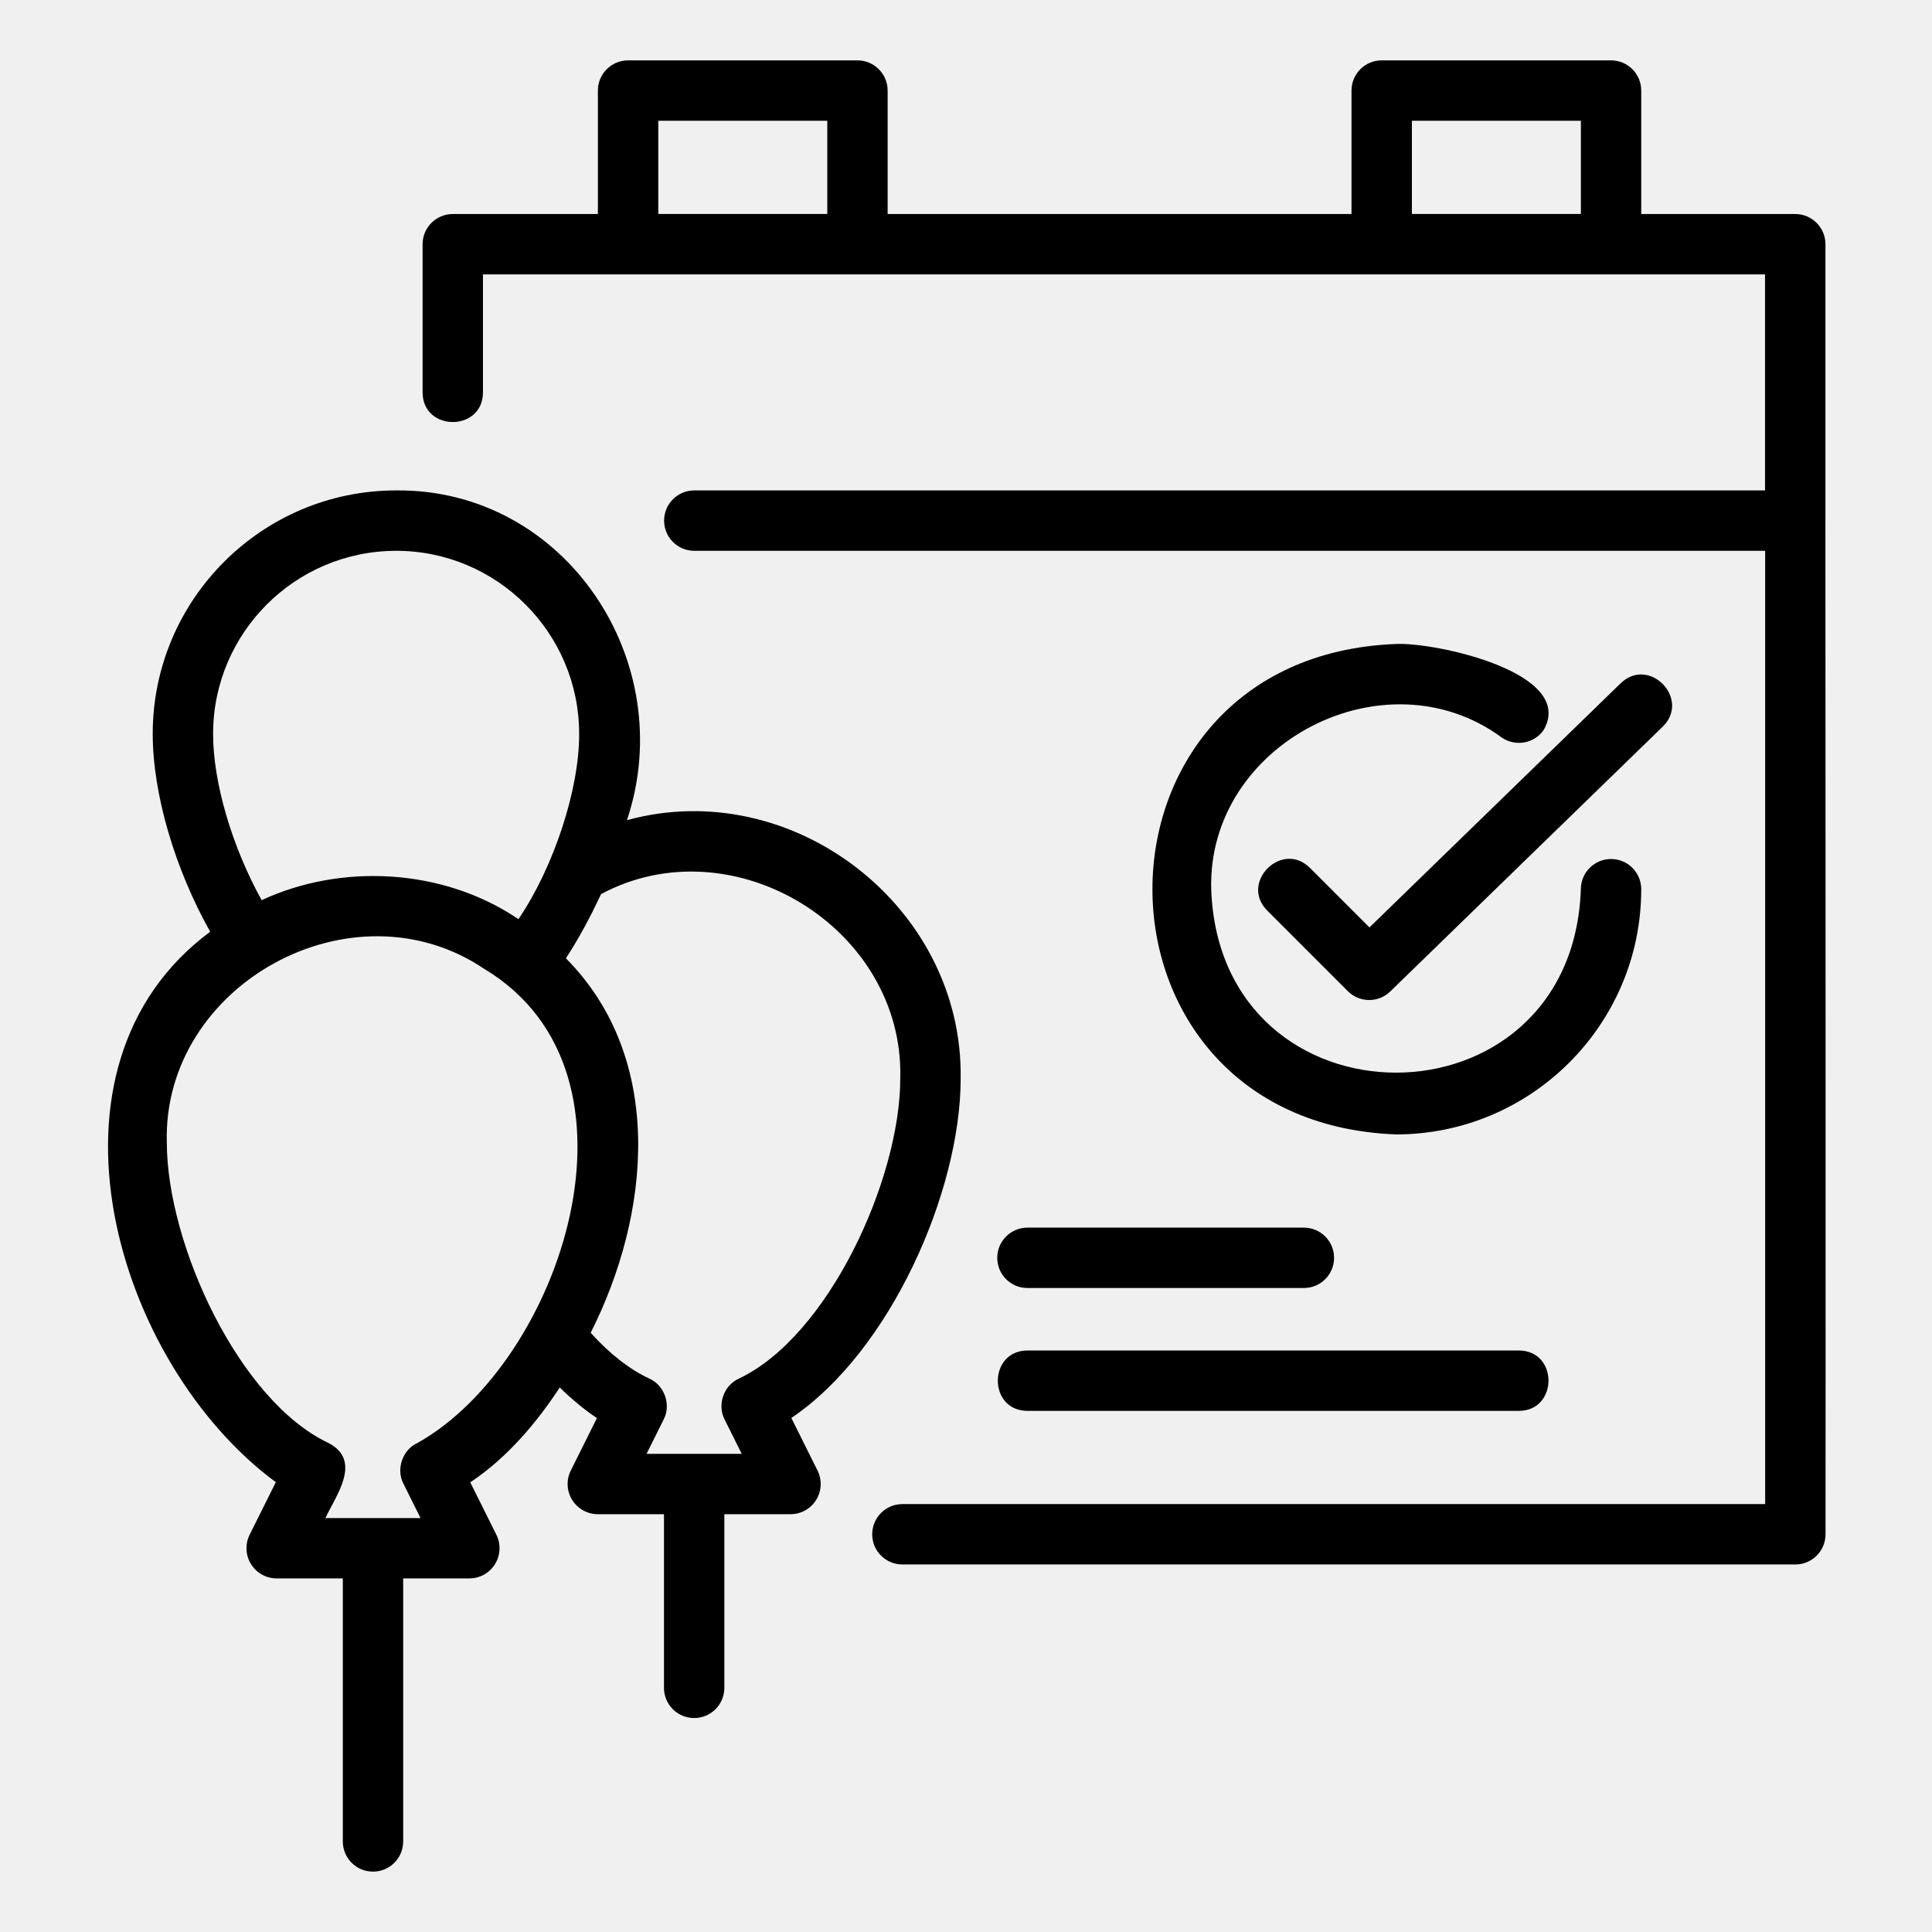
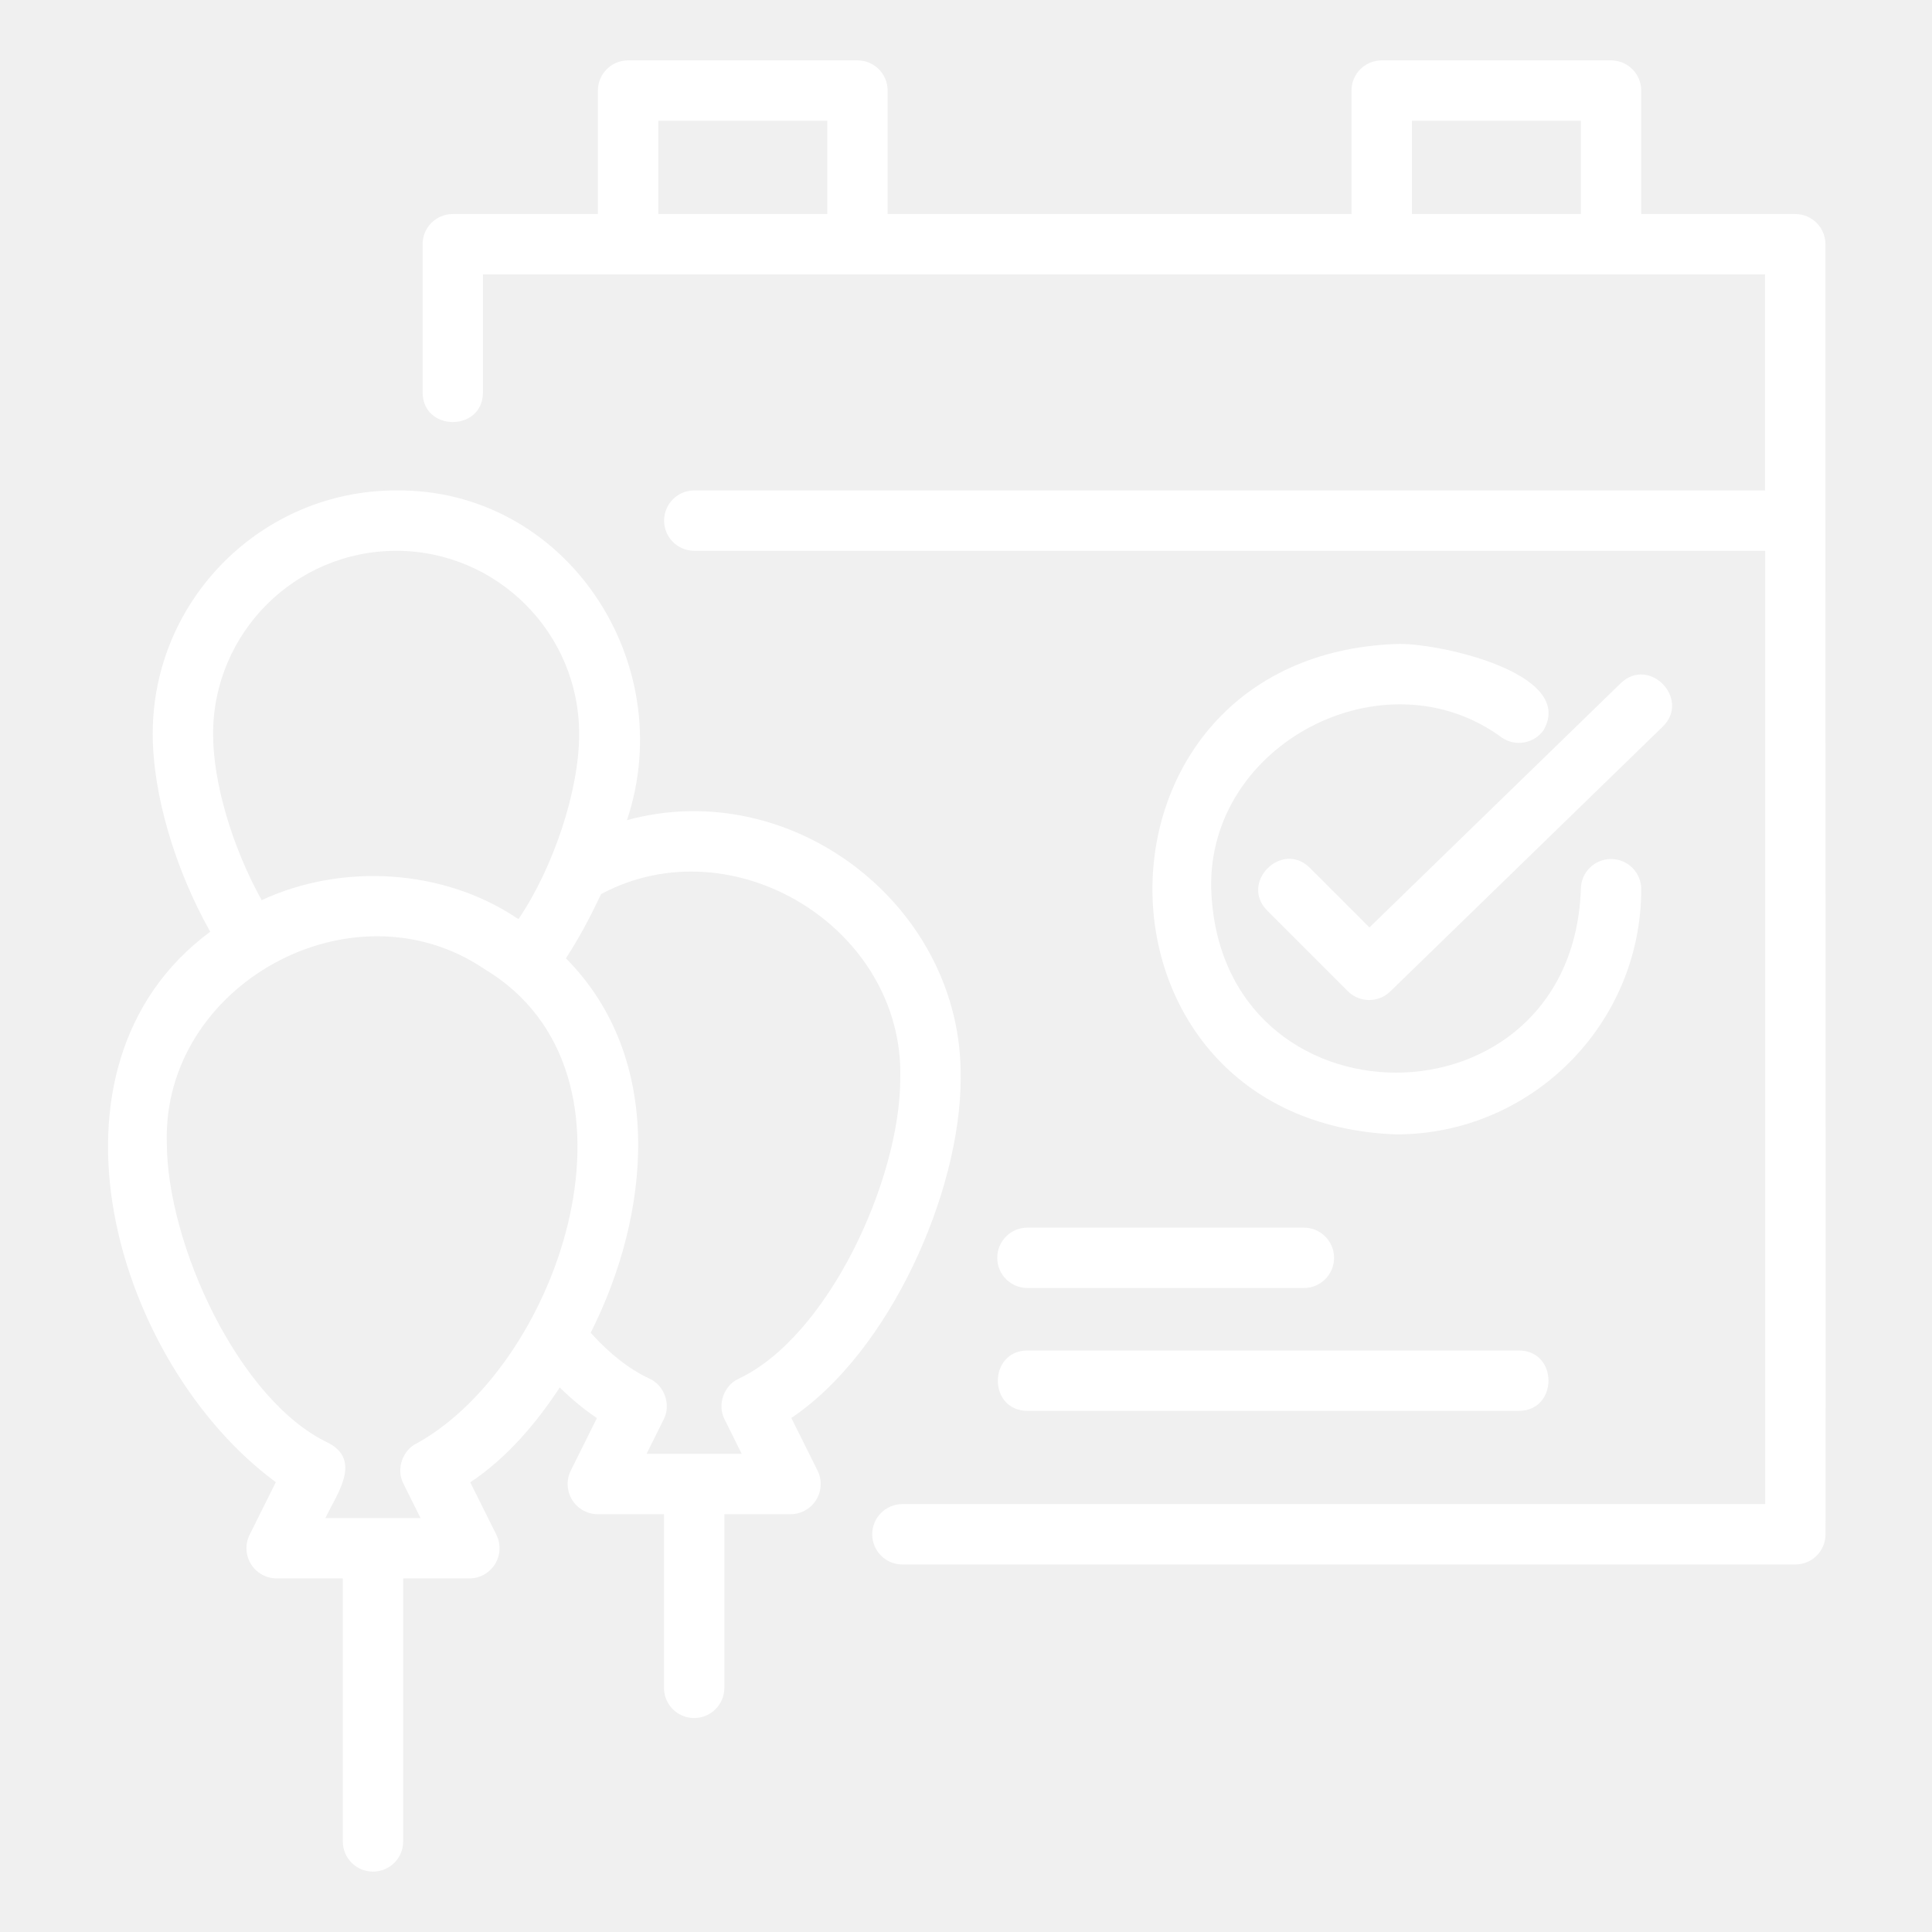
- <svg xmlns="http://www.w3.org/2000/svg" enable-background="new 0 0 64 64" viewBox="0 0 64 64">
+ <svg xmlns="http://www.w3.org/2000/svg" enable-background="new 0 0 64 64" viewBox="0 0 64 64" fill="#ffffff">
  <g id="Layer_1" />
  <g id="Layer_2">
    <g>
      <path d="m31.823 35.713c.08-5.686-5.582-10.045-11.054-8.544 1.756-5.25-2.033-10.98-7.647-10.923-4.446-0-8.063 3.617-8.063 8.063 0 1.988.732 4.471 1.904 6.556-6.053 4.484-3.154 14.305 2.174 18.234l-.868 1.742c-.154.31-.137.678.045.972.183.294.504.474.851.474h2.191v8.713c0 .552.447 1 1 1s1-.448 1-1v-8.713h2.191c.347 0 .668-.179.851-.474.182-.294.199-.662.045-.972l-.865-1.737c1.238-.822 2.223-2.009 2.964-3.142.399.39.809.732 1.232 1.014l-.866 1.738c-.154.31-.137.678.045.972.183.294.504.474.851.474h2.191v5.752c0 .552.447 1 1 1s1-.448 1-1v-5.752h2.191c.347 0 .668-.179.851-.474.182-.294.199-.662.045-.972l-.868-1.742c3.265-2.197 5.61-7.486 5.61-11.259zm-18.701-17.467c3.344 0 6.063 2.72 6.063 6.063.008 1.839-.843 4.42-2.009 6.137-.021-.013-.042-.027-.064-.039-2.448-1.629-5.785-1.822-8.445-.588-.979-1.771-1.608-3.888-1.608-5.509 0-3.343 2.72-6.063 6.063-6.063zm.714 29.551c-.5.221-.725.868-.472 1.352-0-0.0.567 1.139.567 1.139h-3.152c.367-.777 1.224-1.902.099-2.489-2.965-1.399-5.352-6.591-5.352-9.957-.144-5.222 6.149-8.701 10.523-5.741 5.766 3.465 2.516 13.046-2.214 15.696zm10.636-2.126c-.498.223-.721.867-.469 1.35-0-0.0.567 1.139.567 1.139h-3.152l.567-1.139c.253-.484.028-1.13-.472-1.352-.667-.313-1.319-.822-1.946-1.519 1.977-3.915 2.489-9.066-.821-12.406.444-.673.821-1.398 1.167-2.127 4.363-2.334 10.031 1.121 9.91 6.096 0 3.366-2.387 8.558-5.351 9.957z" />
      <path d="m60.47 17.226v-9.136c0-.552-.447-1-1-1h-5.102v-4.09c0-.552-.447-1-1-1h-7.598c-.553 0-1 .448-1 1v4.09h-15.366v-4.09c0-.552-.447-1-1-1h-7.598c-.553 0-1 .448-1 1v4.09h-4.807c-.553 0-1 .448-1 1v4.91c.005 1.306 1.995 1.309 2-0.0 0.0 0.0 0-3.91 0-3.91h42.47v7.156h-35.47c-.553 0-1 .448-1 1s.447 1 1 1h35.474v31.579h-28.58c-.553 0-1 .448-1 1s.447 1 1 1h29.58c.553 0 1-.448 1-1 .006-.014 0-33.586-.004-33.598zm-13.699-13.226h5.598v3.088h-5.598zm-24.964 0h5.598v3.088h-5.598z" />
      <path d="m43.392 28.749c-.925-.921-2.337.486-1.414 1.414-0-0 2.671 2.671 2.671 2.671.387.387 1.012.391 1.404.01 0 0 9.03-8.776 9.03-8.776.928-.912-.448-2.344-1.395-1.435 0-0-8.323 8.089-8.323 8.089z" />
      <path d="m46.246 21.333c-10.761.407-10.759 15.839 0 16.246 4.478-0 8.122-3.644 8.122-8.123 0-.552-.447-1-1-1s-1 .448-1 1c-.286 8.103-11.959 8.102-12.245-0-.131-4.824 5.751-7.874 9.622-5.026.455.315 1.077.203 1.392-.249 1.086-1.905-3.599-2.912-4.892-2.848z" />
      <path d="m33.035 41.667c0 .552.447 1 1 1h9.158c.553 0 1-.448 1-1s-.447-1-1-1h-9.158c-.553 0-1 .448-1 1z" />
      <path d="m34.035 46.737h16.28c1.303-.005 1.312-1.994-0-2.0 0-0-16.28-0-16.28-0-1.303.005-1.312 1.994 0 2z" />
    </g>
  </g>
</svg>
